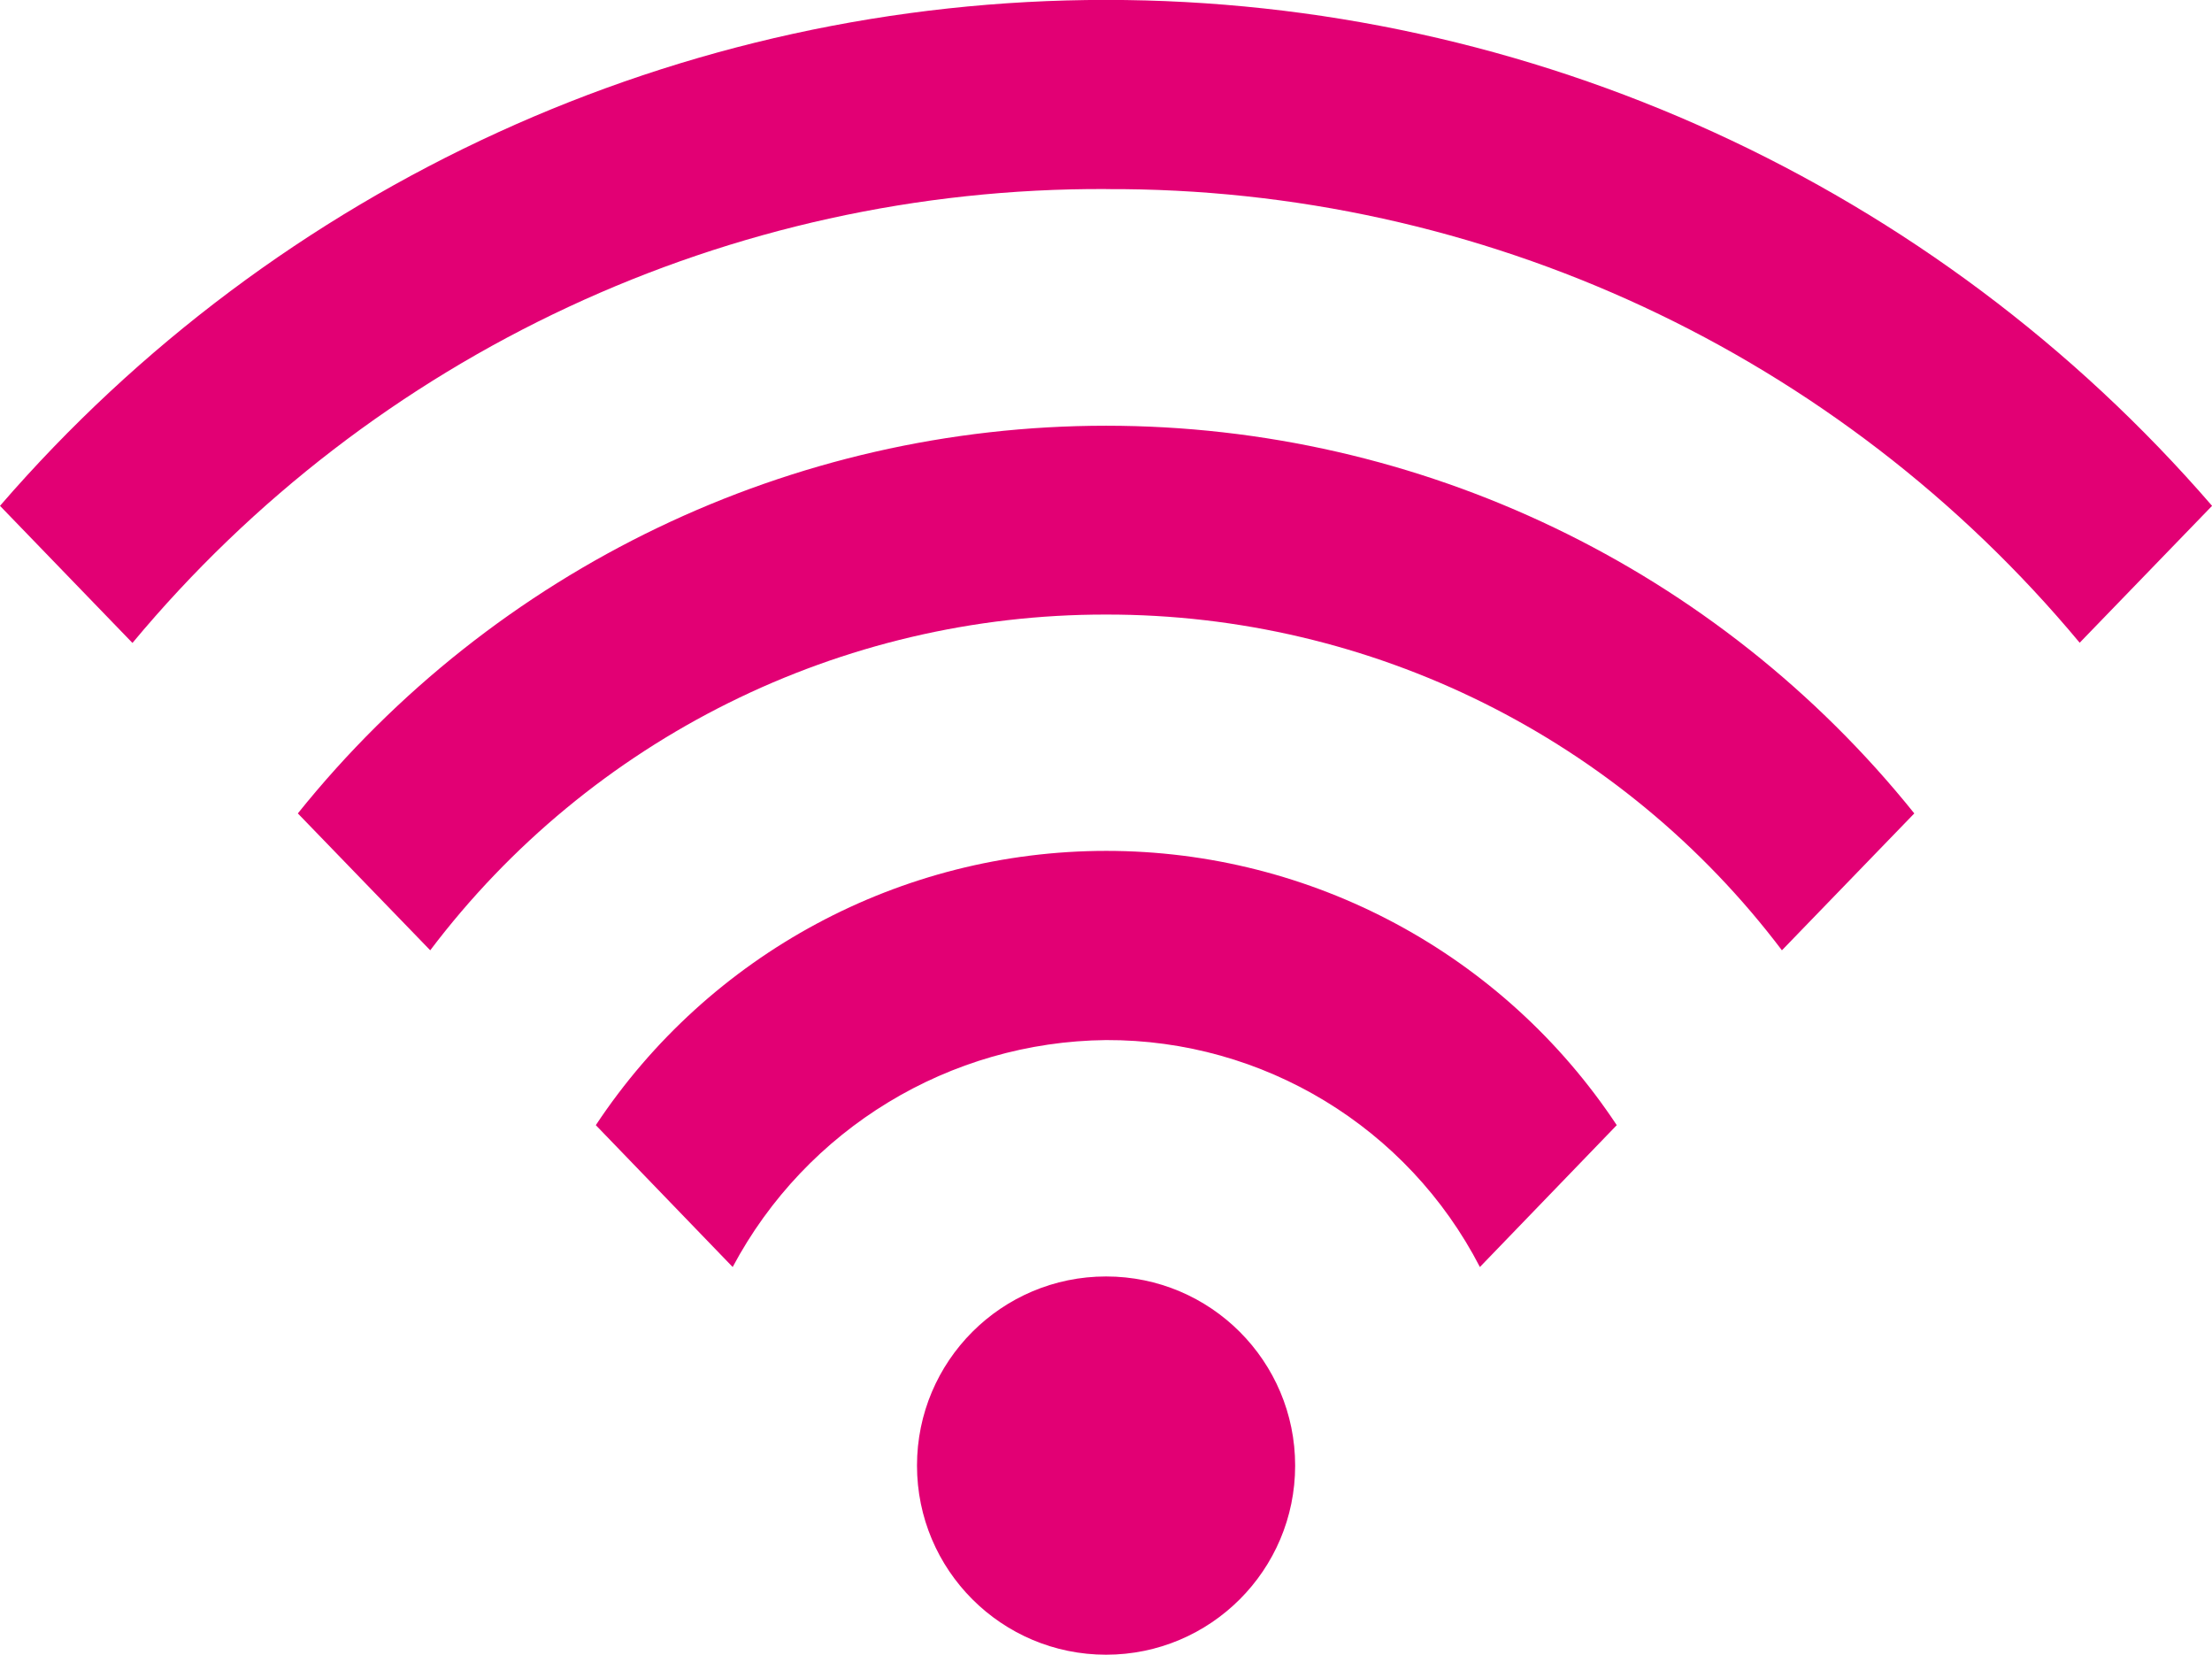
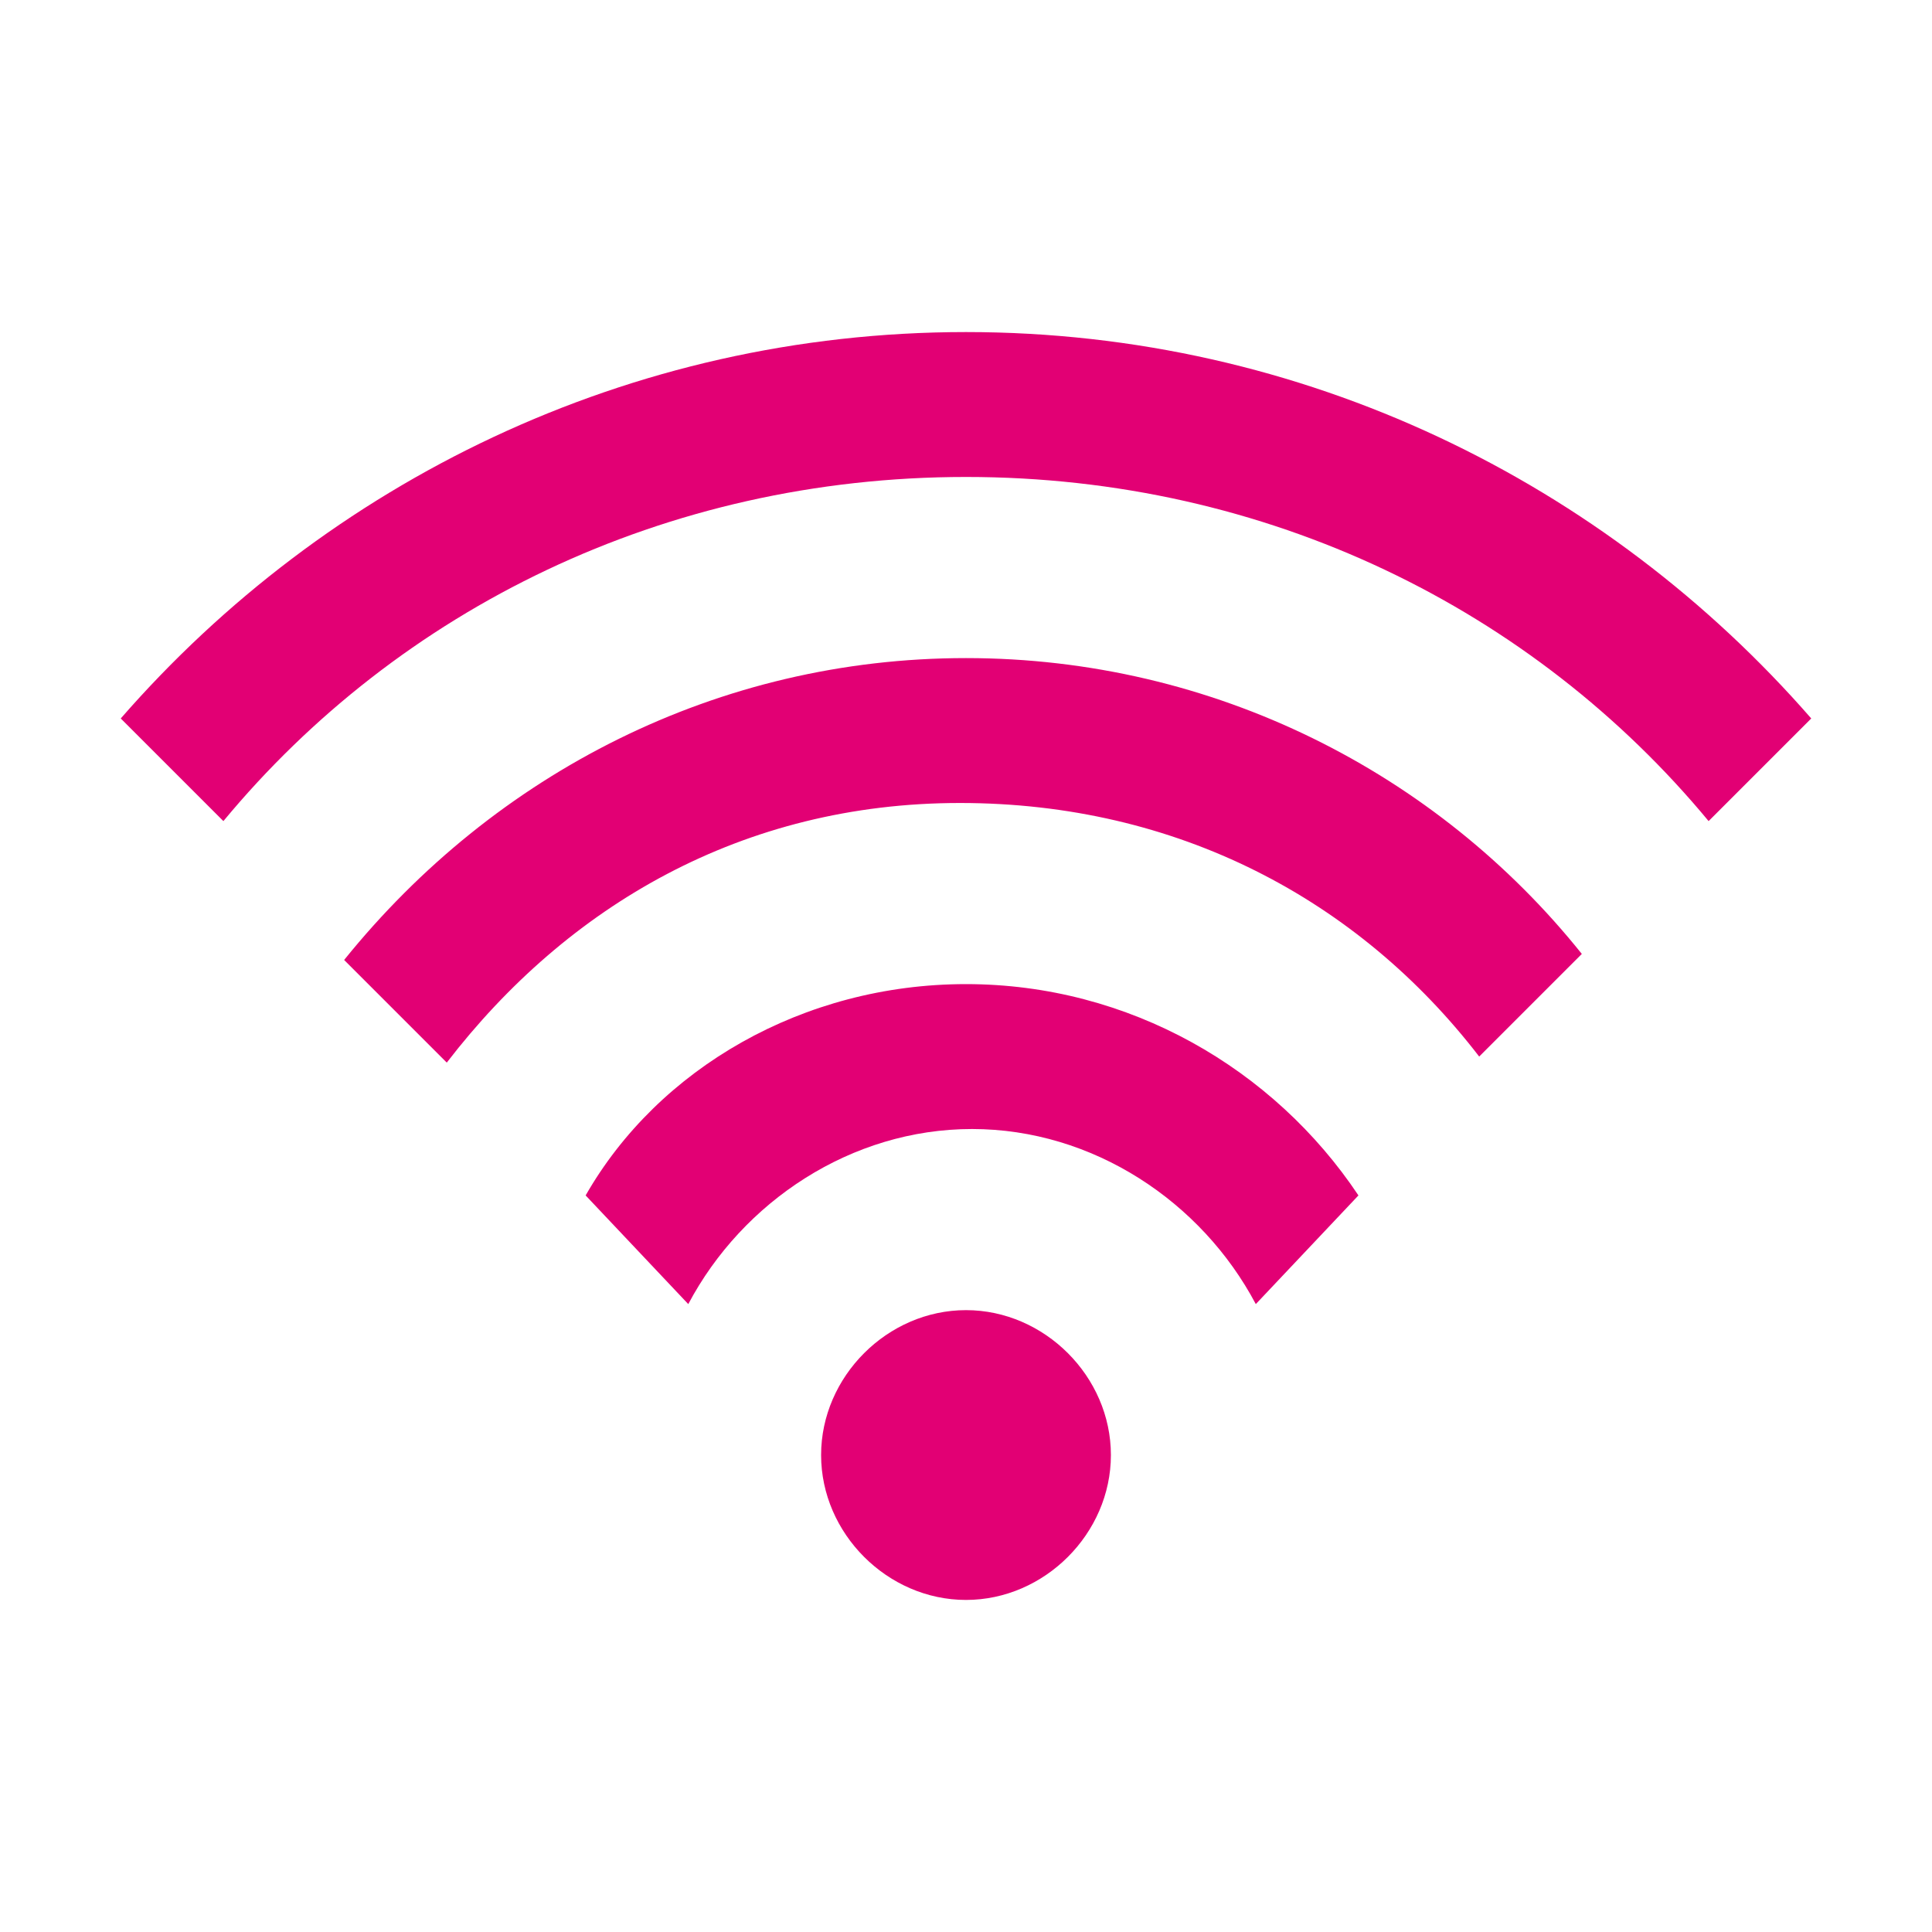
- <svg xmlns="http://www.w3.org/2000/svg" id="icon_home_wifi_default" data-name="icon/home/wifi/default" width="30.71" height="22.967" viewBox="0 0 30.71 22.967">
-   <path id="Combined_Shape" data-name="Combined Shape" d="M12.731,20.342a2.625,2.625,0,1,1,2.625,2.625A2.625,2.625,0,0,1,12.731,20.342Zm2.625-5.906a5.944,5.944,0,0,0-5.184,3.15l-1.9-1.969a8.5,8.5,0,0,1,14.174,0l-1.9,1.969A5.82,5.82,0,0,0,15.355,14.436Zm0-5.906a11.745,11.745,0,0,0-9.383,4.66l-1.838-1.9a14.39,14.39,0,0,1,22.442,0l-1.838,1.9A11.745,11.745,0,0,0,15.355,8.53Zm0-5.906a17.482,17.482,0,0,0-13.517,6.3L0,7.021a20.3,20.3,0,0,1,30.711,0l-1.838,1.9A17.482,17.482,0,0,0,15.355,2.625Z" fill="#e20074" />
+ <svg xmlns="http://www.w3.org/2000/svg" version="1.1" id="Ebene_1" x="0px" y="0px" viewBox="0 0 32 32" style="enable-background:new 0 0 32 32;" xml:space="preserve">
+   <style type="text/css">
+ 	.st0{fill-rule:evenodd;clip-rule:evenodd;fill:#E20074;}
+ </style>
+   <g id="icon_x2F_home_x2F_wifi_x2F_default-copy">
+     <path id="Combined-Shape" class="st0" d="M16,21.7c1.3,0,2.4,1.1,2.4,2.4c0,1.3-1.1,2.4-2.4,2.4s-2.4-1.1-2.4-2.4   C13.6,22.8,14.7,21.7,16,21.7z M16,16.3c2.7,0,5.1,1.4,6.5,3.5l0,0l-1.7,1.8c-0.9-1.7-2.7-2.9-4.7-2.9s-3.8,1.2-4.7,2.9l0,0   l-1.7-1.8C10.9,17.7,13.3,16.3,16,16.3z M16,10.9c4.1,0,7.8,1.9,10.2,4.9l0,0l-1.7,1.7c-2-2.6-5-4.2-8.6-4.2S9.4,15,7.4,17.6l0,0   l-1.7-1.7C8.2,12.8,11.9,10.9,16,10.9z M16,5.5c5.6,0,10.6,2.5,14,6.4l0,0l-1.7,1.7C25.4,10.1,21,7.9,16,7.9s-9.4,2.2-12.3,5.7l0,0   L2,11.9C5.4,8,10.4,5.5,16,5.5z" />
+   </g>
</svg>
